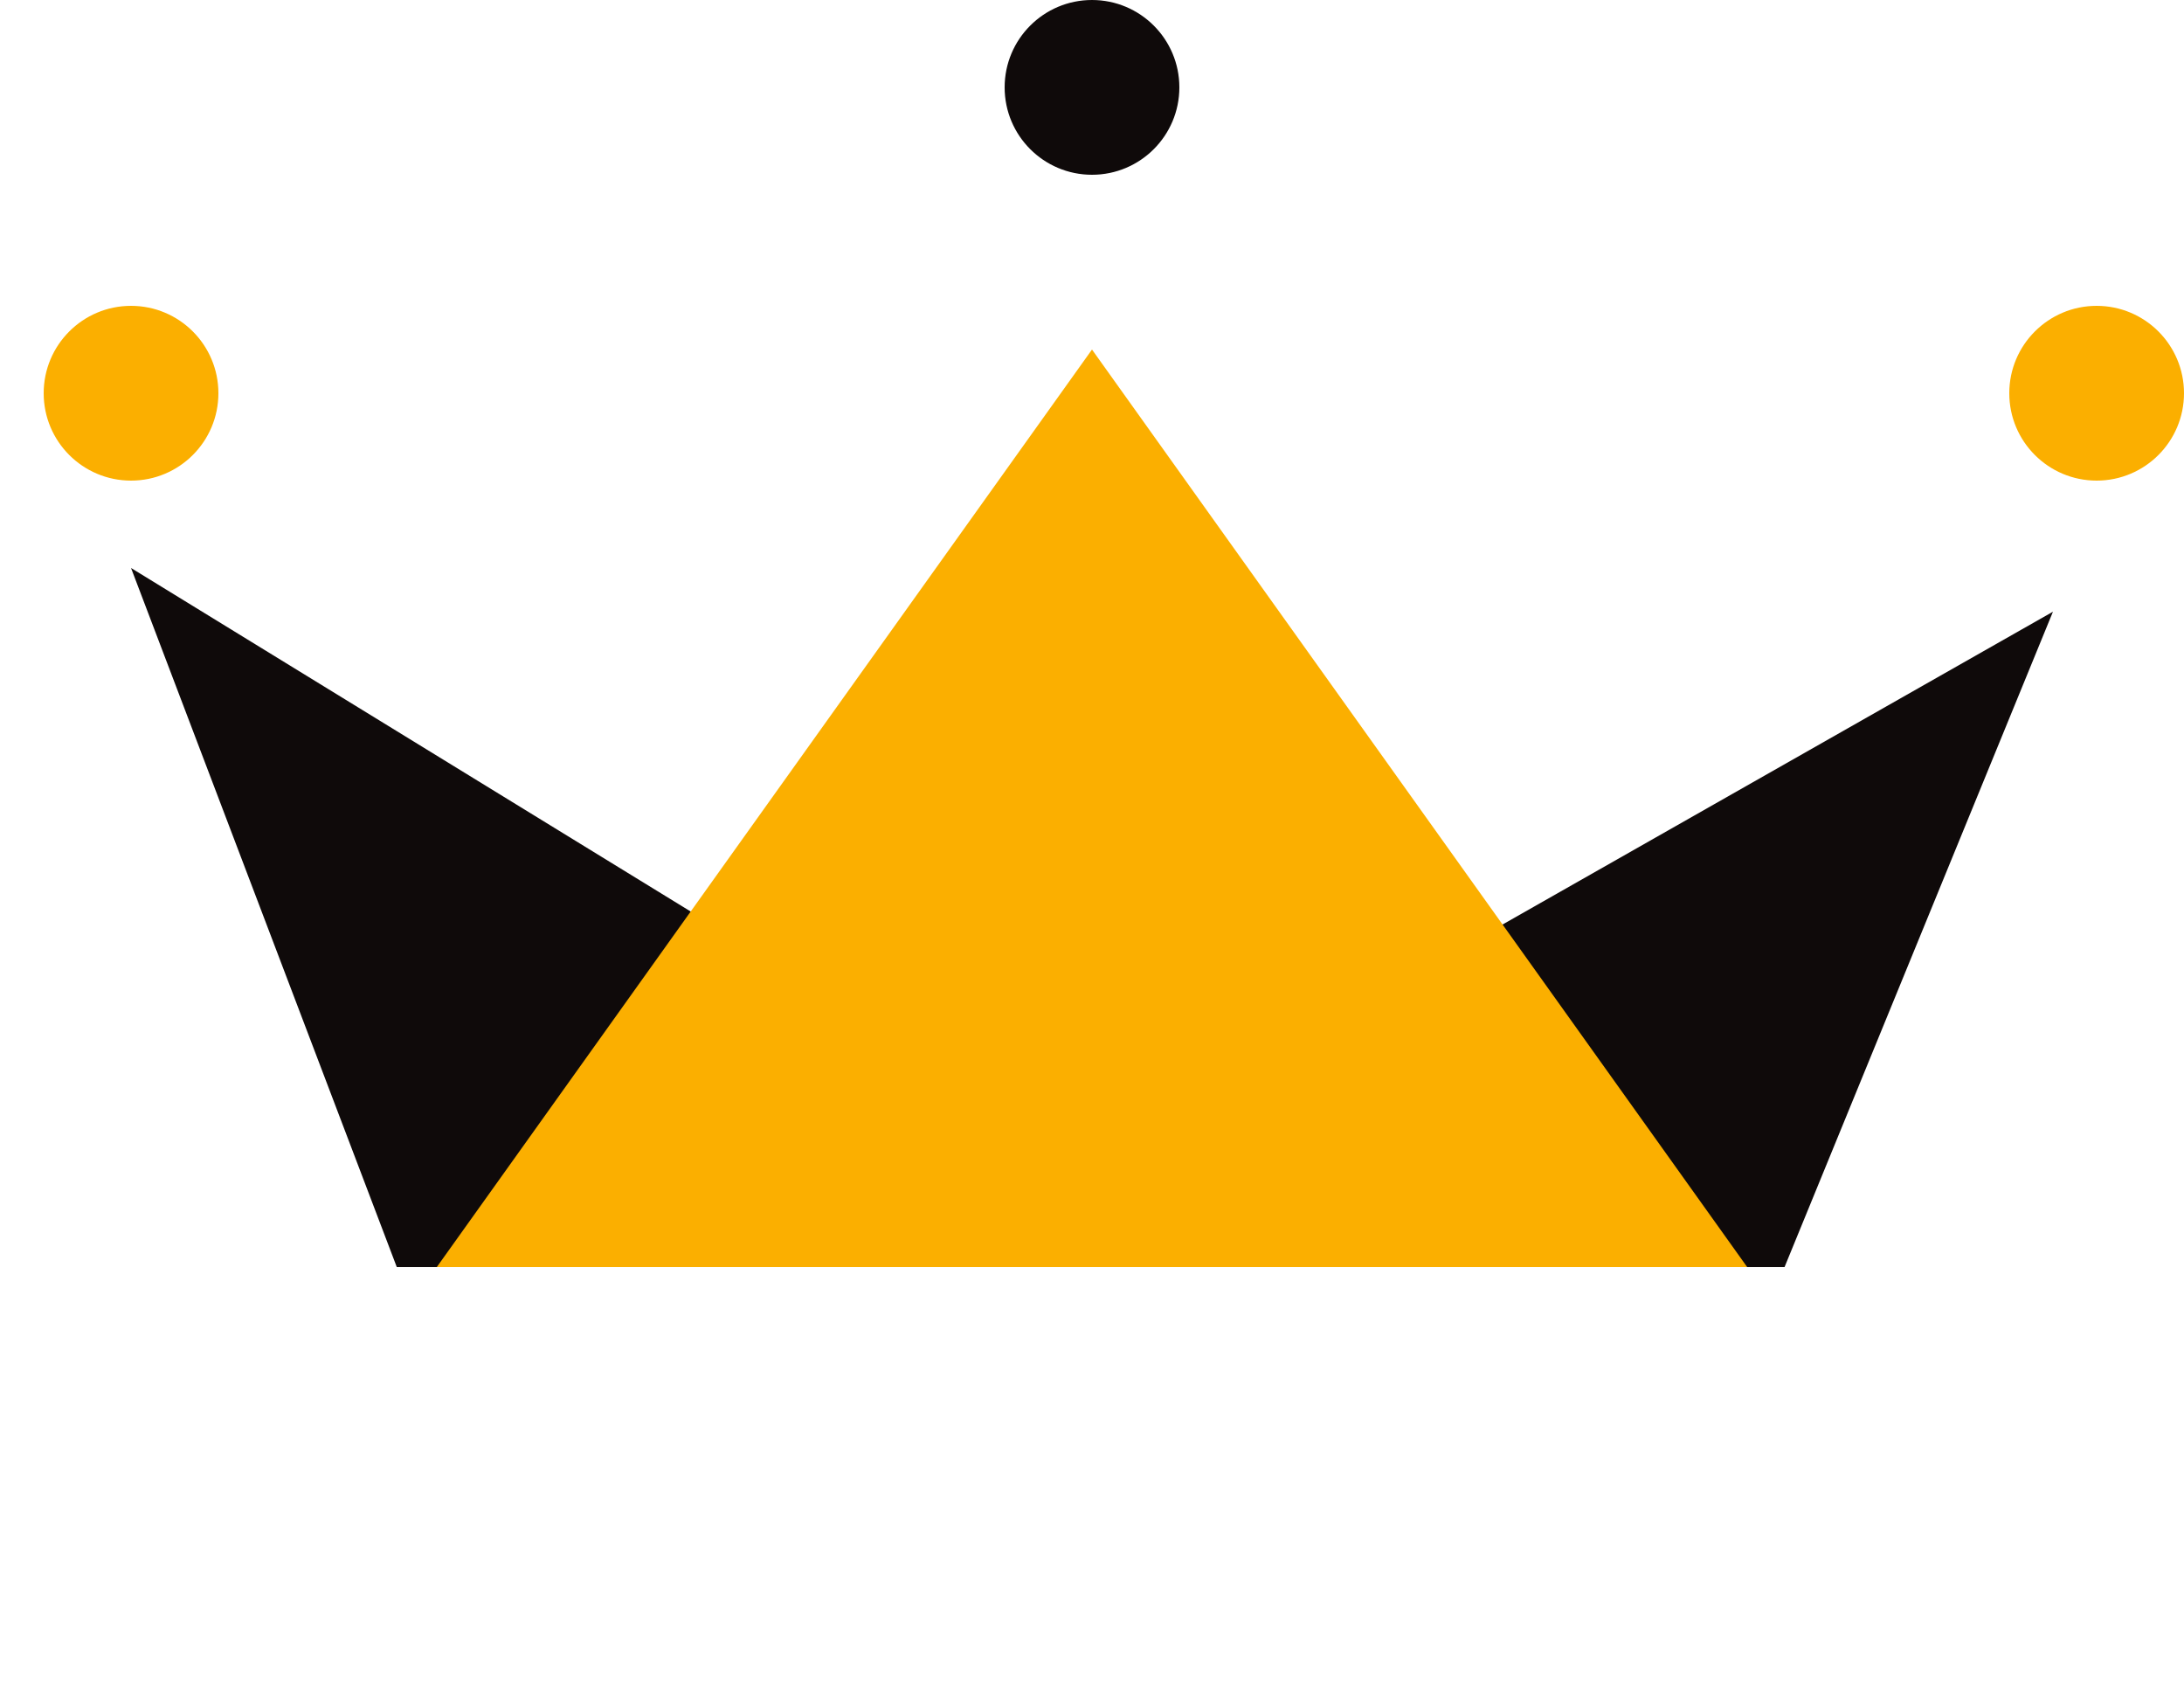
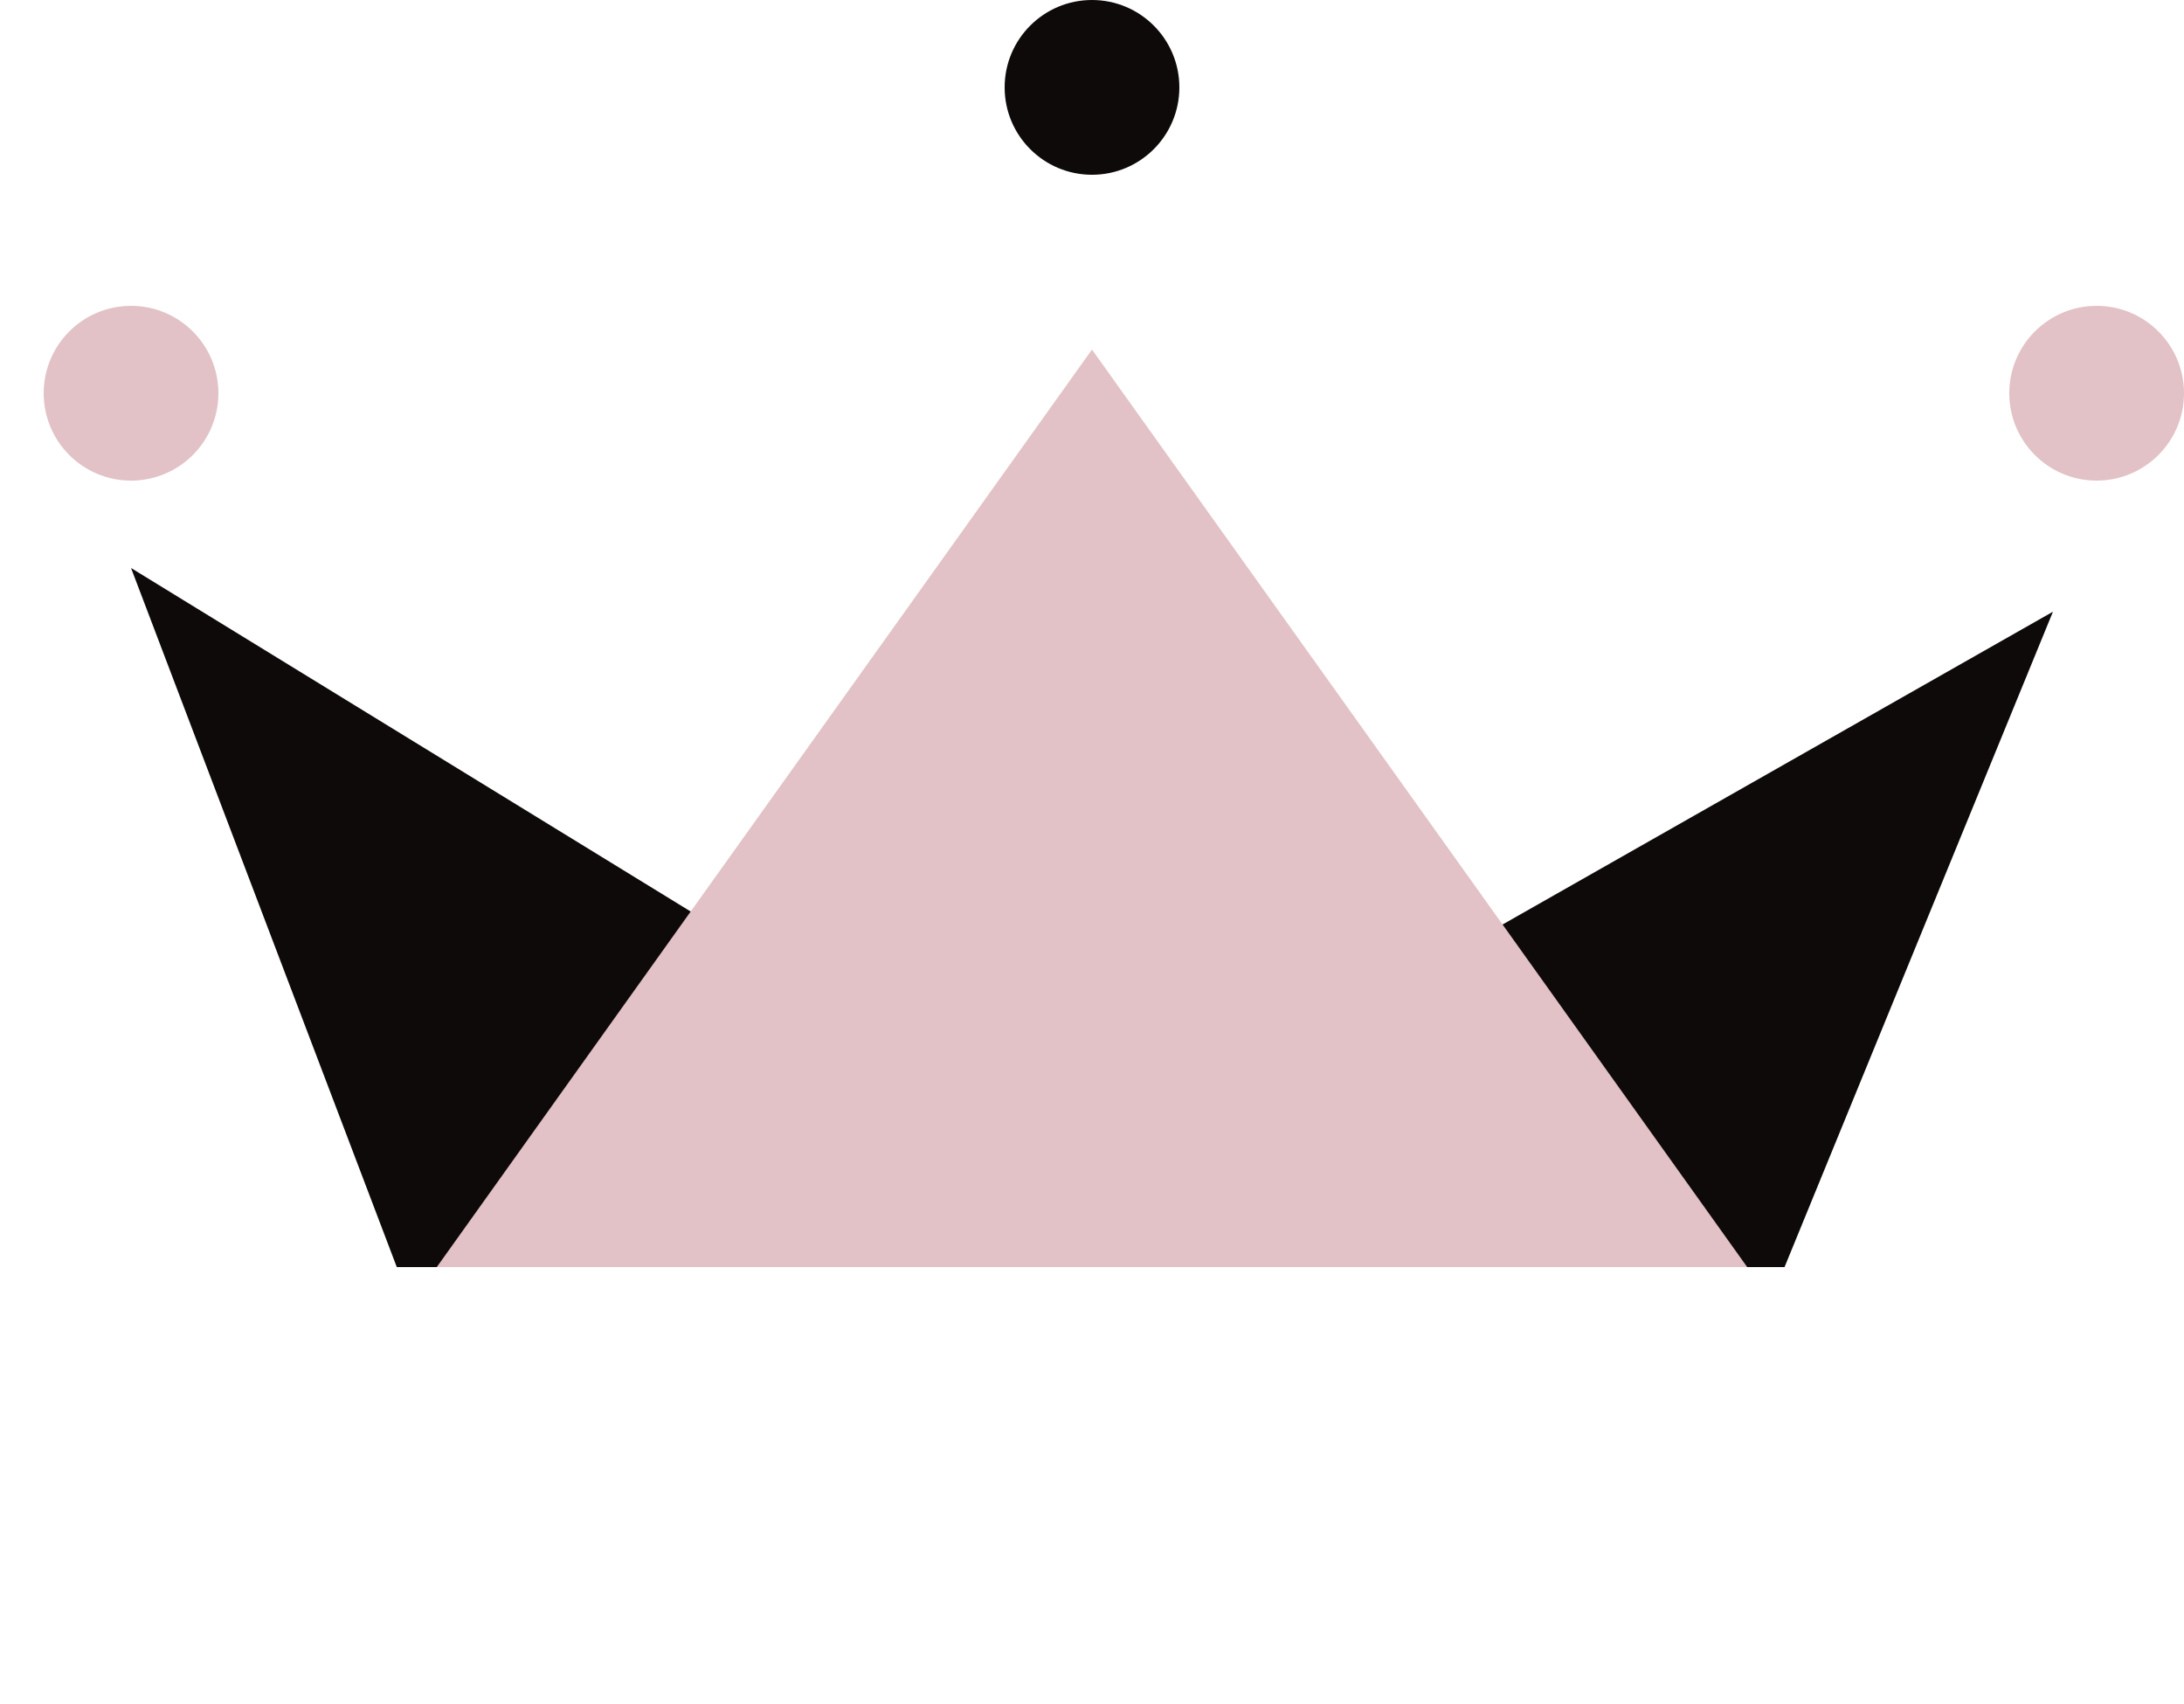
<svg xmlns="http://www.w3.org/2000/svg" width="50px" height="39px" viewBox="0 0 50 39" version="1.1">
-   <g id="WiP" stroke="none" stroke-width="1" fill="none" fill-rule="evenodd">
+   <g id="WiP" stroke="none" stroke-width="1" fill="#E2C2C6" fill-rule="evenodd">
    <g id="Artboard" transform="translate(-90, -38)">
      <g id="Group" transform="translate(90, 38)">
        <polygon id="Rectangle" fill="#0F0A0A" points="3 13 25 26.5 47 14 40.855 29 9.084 29" />
-         <polygon id="Triangle" fill-opacity="1" fill="#FBAF00" points="25 8 40 29 10 29" />
-         <circle id="Oval" fill="#FBAF00" cx="3" cy="9" r="2" />
+         <polygon id="Triangle" fill-opacity="1" fill="#E2C2C6" points="25 8 40 29 10 29" />
+         <circle id="Oval" fill="#E2C2C6" cx="3" cy="9" r="2" />
        <circle id="Oval" fill="#0F0A0A" cx="25" cy="2" r="2" />
-         <circle id="Oval" fill="#FBAF00" cx="48" cy="9" r="2" />
+         <circle id="Oval" fill="#E2C2C6" cx="48" cy="9" r="2" />
      </g>
    </g>
  </g>
</svg>
